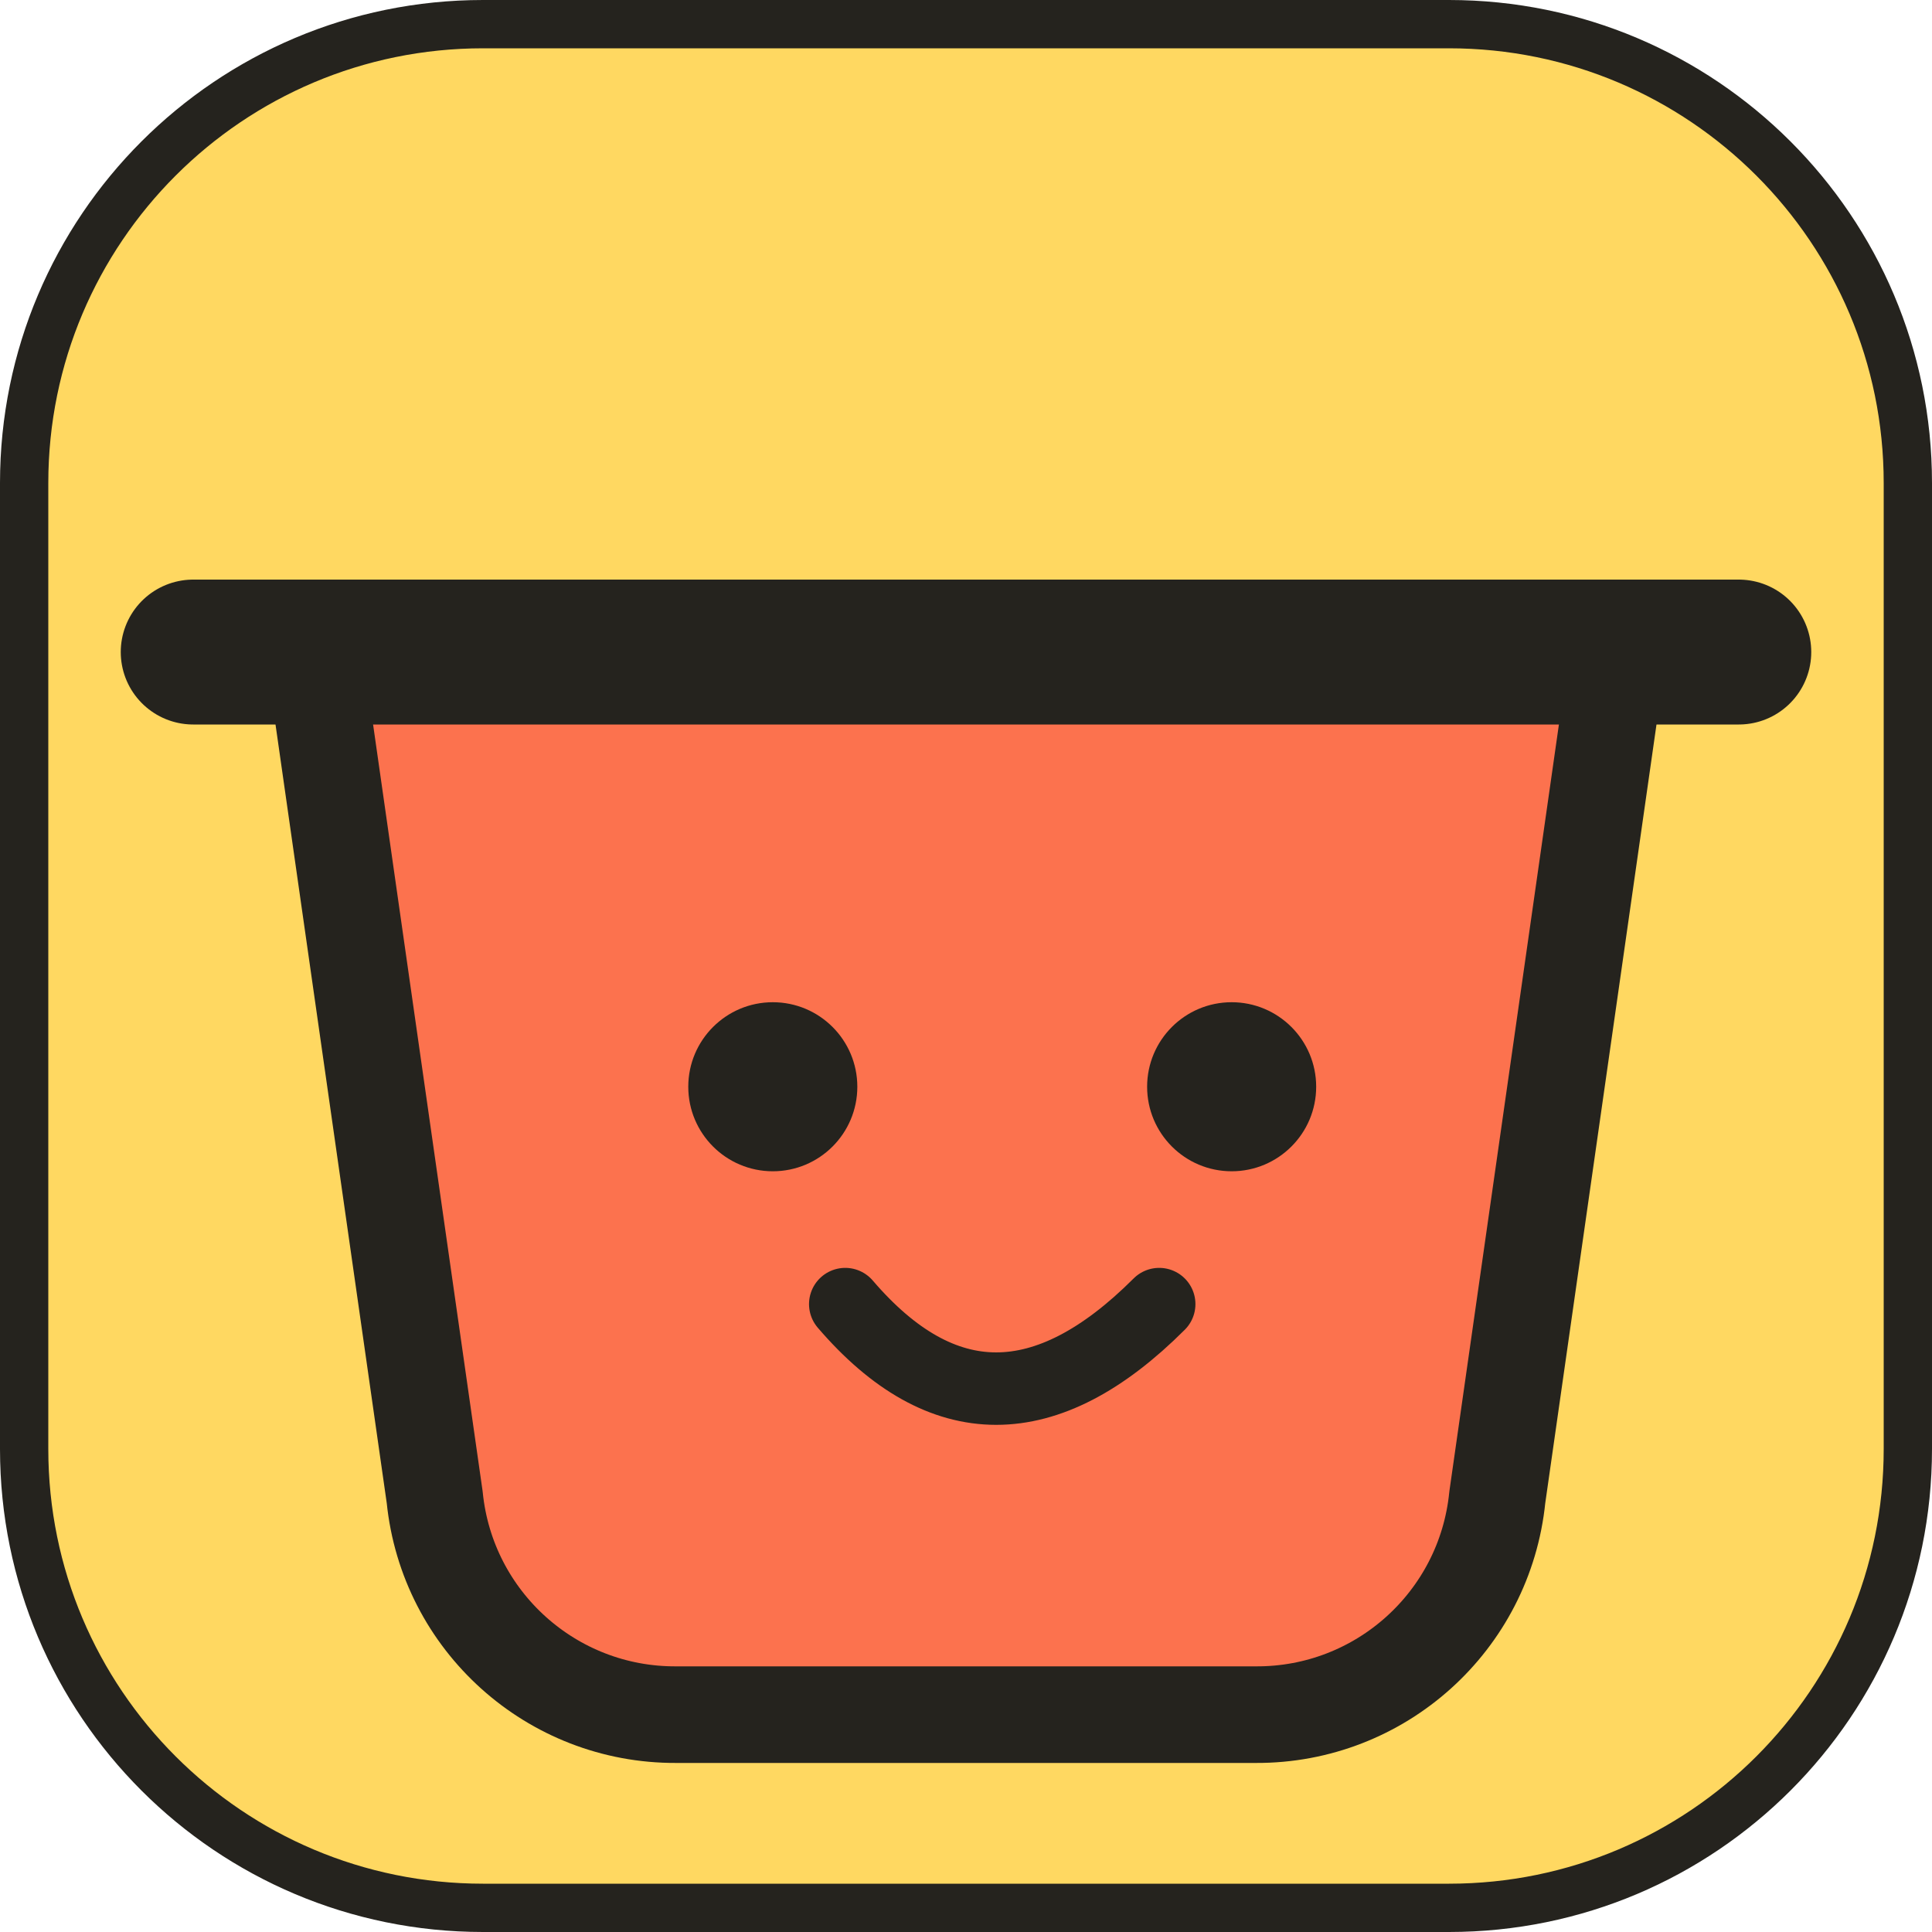
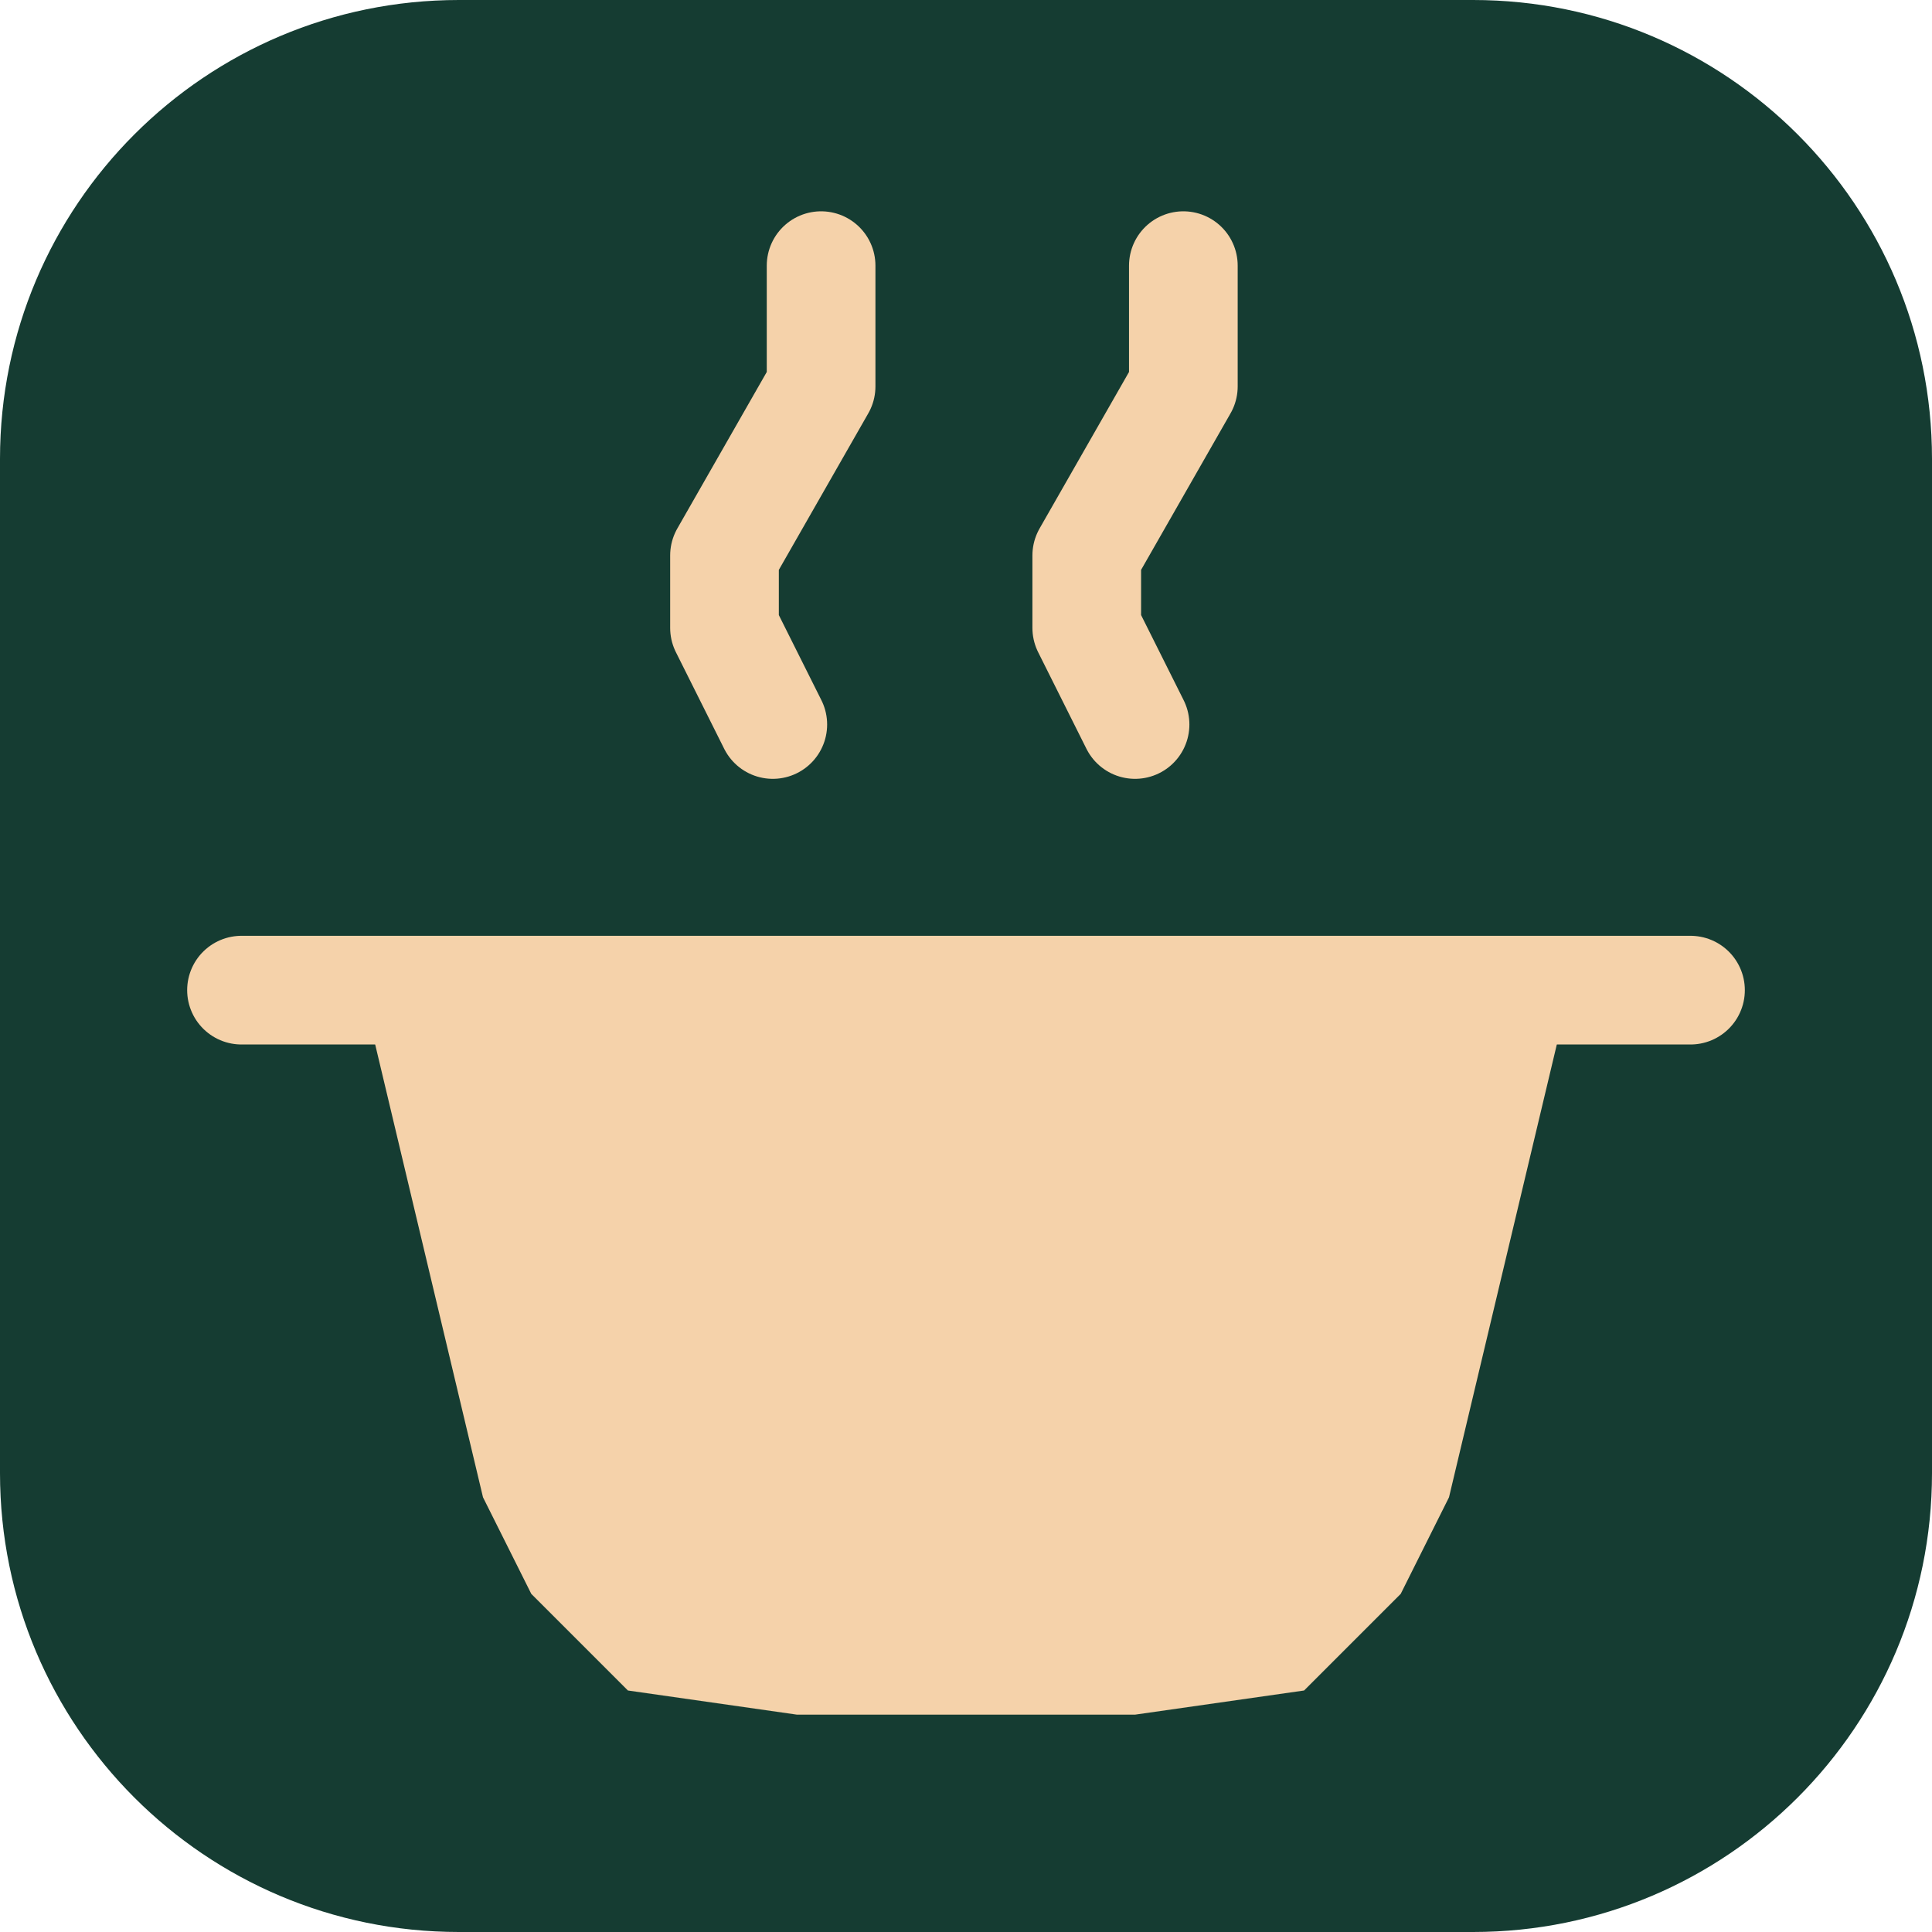
<svg xmlns="http://www.w3.org/2000/svg" viewBox="0 0 80 80">
-   <rect x="1" y="1" width="78" height="78" rx="19" fill="#ffd861" stroke="#25231e" stroke-width="2" />
-   <path d="M13 27h54l-5 35a10 10 0 0 1-10 9H28a10 10 0 0 1-10-9z" fill="#fc724e" stroke="#25231e" stroke-width="4" stroke-linejoin="round" />
-   <path d="M8 27h64" stroke="#25231e" stroke-width="6" stroke-linecap="round" />
-   <circle cx="32" cy="45" r="3.5" fill="#25231e" />
-   <circle cx="51" cy="45" r="3.5" fill="#25231e" />
-   <path d="M35 54q6 7 13 0" stroke="#25231e" stroke-width="3" stroke-linecap="round" fill="none" />
+   <rect width="80" height="80" rx="19" fill="#153c32" />
+   <path fill="#f5d2aa" d="M15 41 L65 41 L60 62 L58 66 L54 70 L47 71 L33 71 L26 70 L22 66 L20 62 Z" />
+   <path fill="none" stroke="#f5d2aa" stroke-width="4.5" stroke-linecap="round" stroke-linejoin="round" d="M10 41 L70 41 M32 30 L30 26 L30 23 L34 16 L34 11 M47 30 L45 26 L45 23 L49 16 L49 11" />
</svg>
